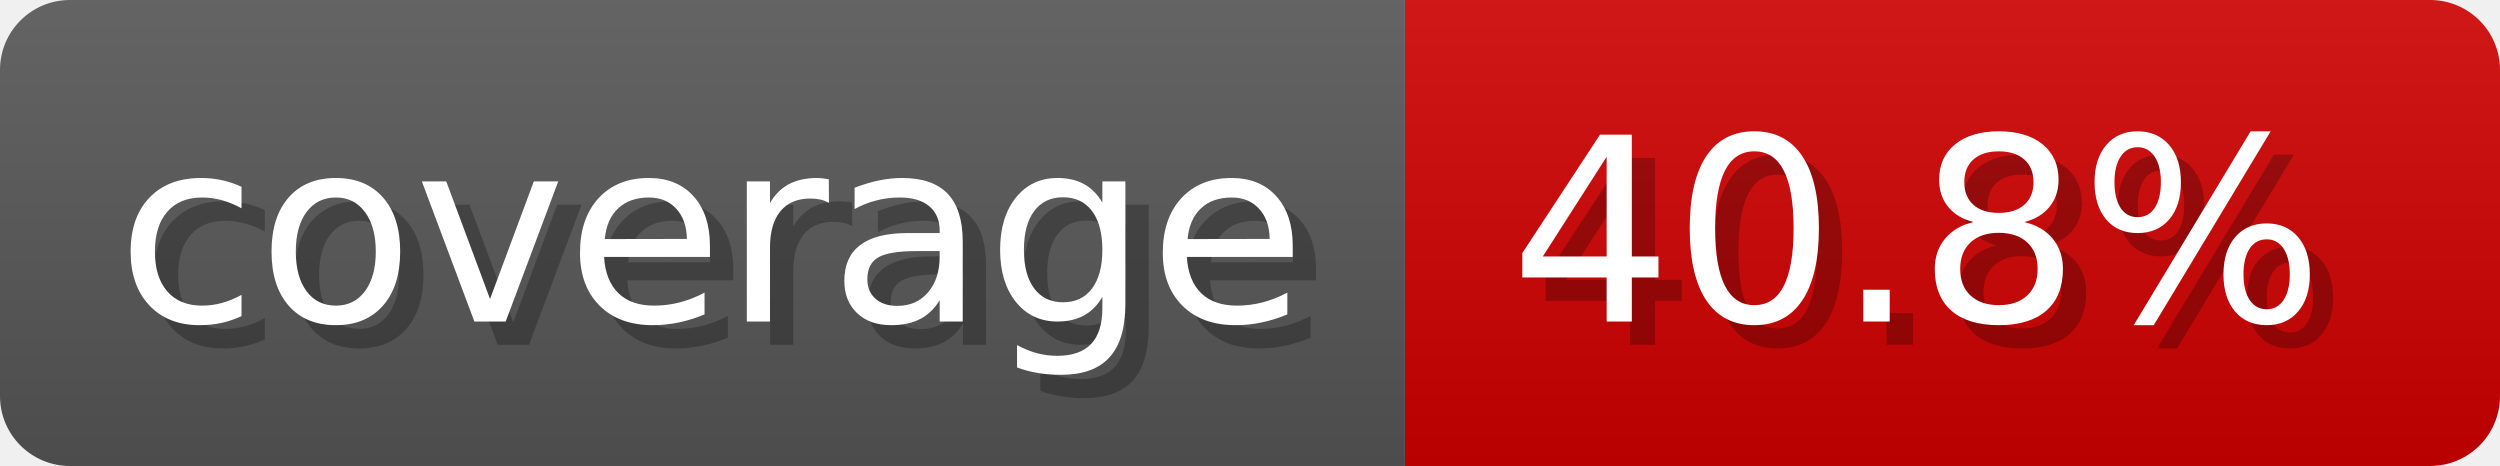
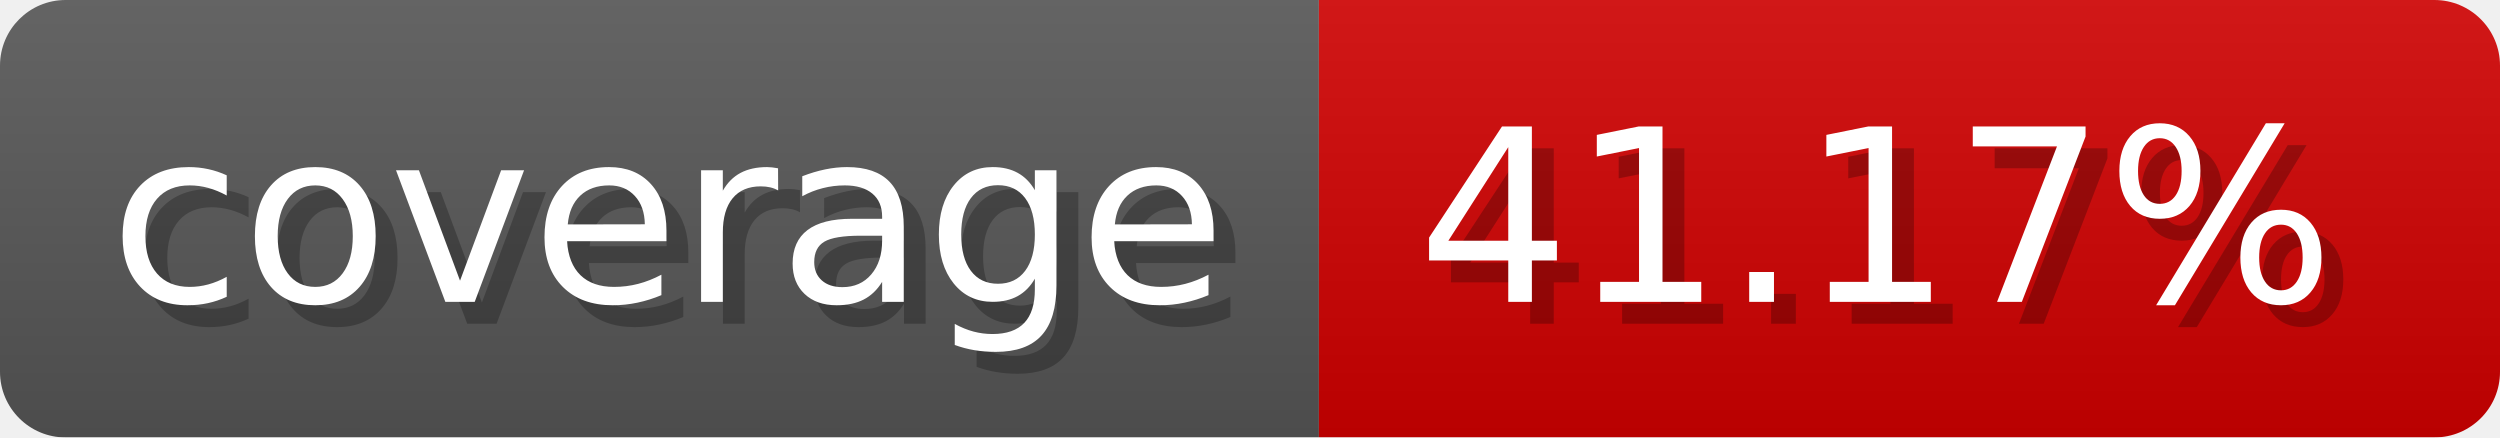
- <svg xmlns="http://www.w3.org/2000/svg" width="107.3" height="20" viewBox="0 0 1073 200" role="img" aria-label="coverage: 40.8%">
-   <linearGradient id="CkNqh" x2="0" y2="100%">
+ <svg xmlns="http://www.w3.org/2000/svg" width="114.3" height="20" viewBox="0 0 1143 200" role="img" aria-label="coverage: 41.17%">
+   <linearGradient id="TDZZc" x2="0" y2="100%">
    <stop offset="0" stop-opacity=".1" stop-color="#EEE" />
    <stop offset="1" stop-opacity=".1" />
  </linearGradient>
-   <mask id="EASSQ">
-     <rect width="1073" height="200" rx="30" fill="#FFF" />
+   <mask id="bSmZI">
+     <rect width="1143" height="200" rx="30" fill="#FFF" />
  </mask>
-   <g mask="url(#EASSQ)">
+   <g mask="url(#bSmZI)">
    <rect width="603" height="200" fill="#555" />
-     <rect width="470" height="200" fill="#ce0000" x="603" />
-     <rect width="1073" height="200" fill="url(#CkNqh)" />
+     <rect width="540" height="200" fill="#ce0000" x="603" />
+     <rect width="1143" height="200" fill="url(#TDZZc)" />
  </g>
  <g aria-hidden="true" fill="#fff" text-anchor="start" font-family="Verdana,DejaVu Sans,sans-serif" font-size="110">
    <text x="60" y="148" textLength="503" fill="#000" opacity="0.25">coverage</text>
    <text x="50" y="138" textLength="503">coverage</text>
-     <text x="658" y="148" textLength="370" fill="#000" opacity="0.25">40.8%</text>
-     <text x="648" y="138" textLength="370">40.8%</text>
+     <text x="658" y="148" textLength="440" fill="#000" opacity="0.25">41.17%</text>
+     <text x="648" y="138" textLength="440">41.17%</text>
  </g>
</svg>
